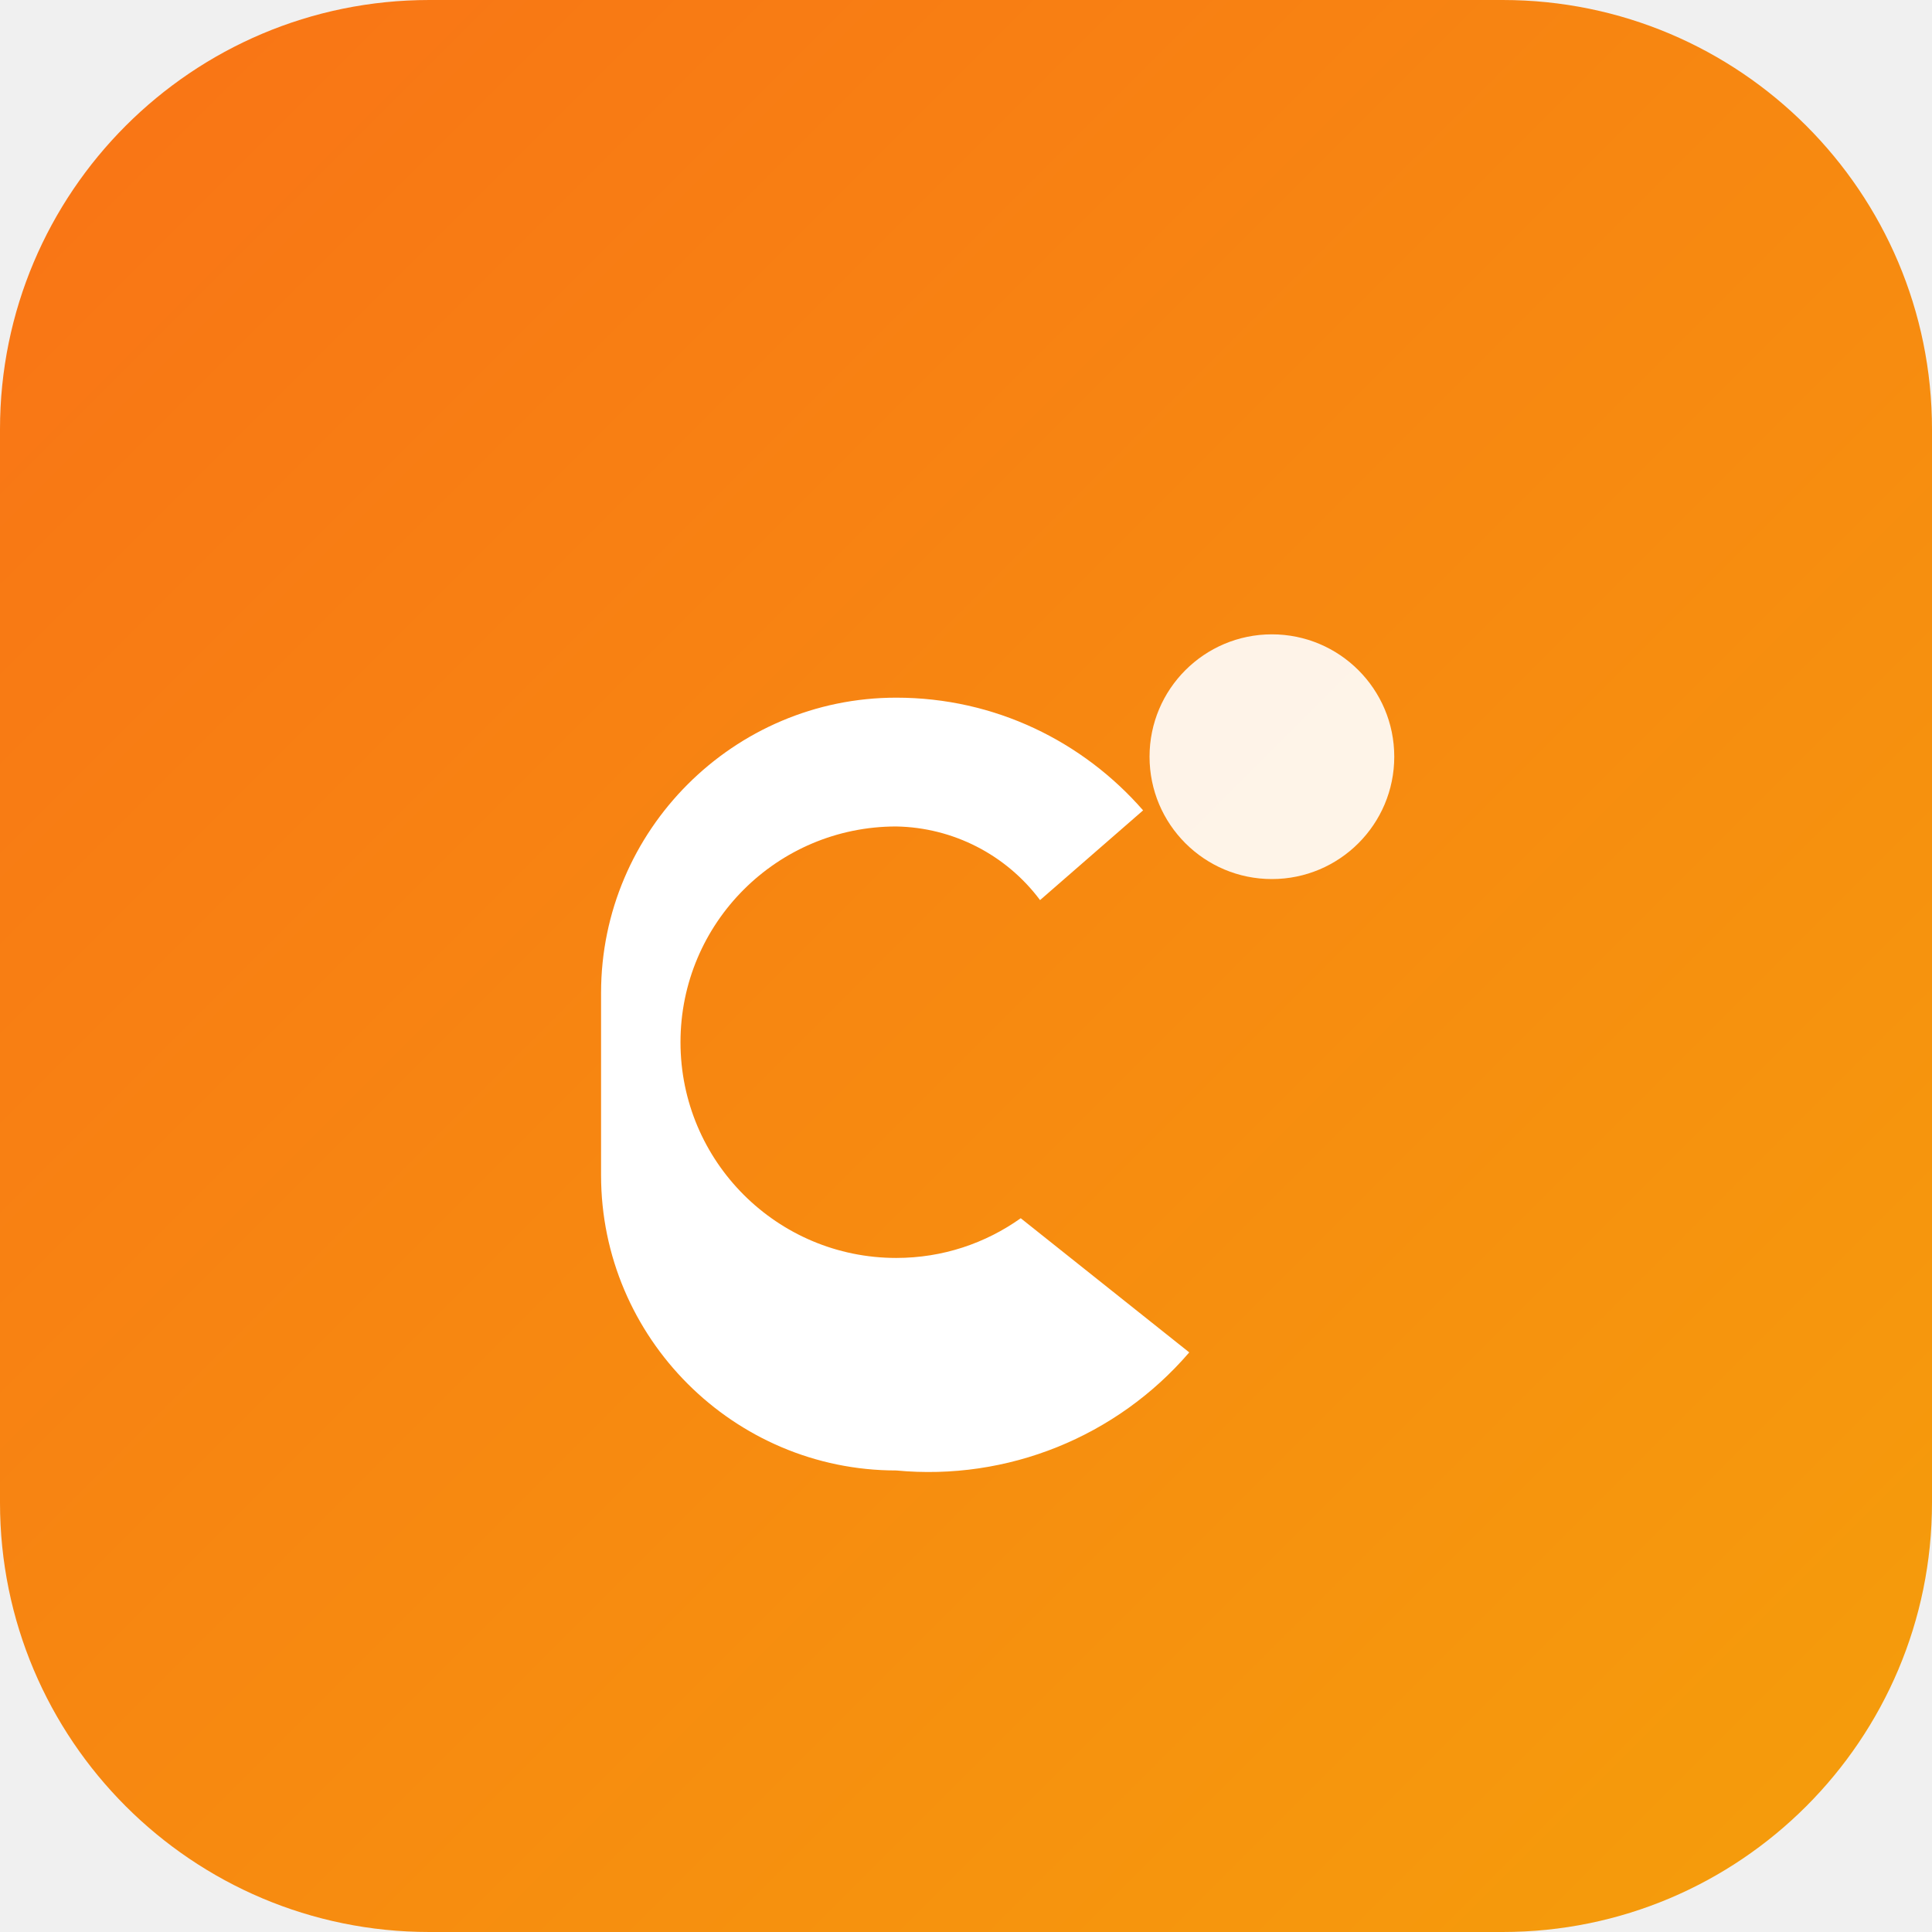
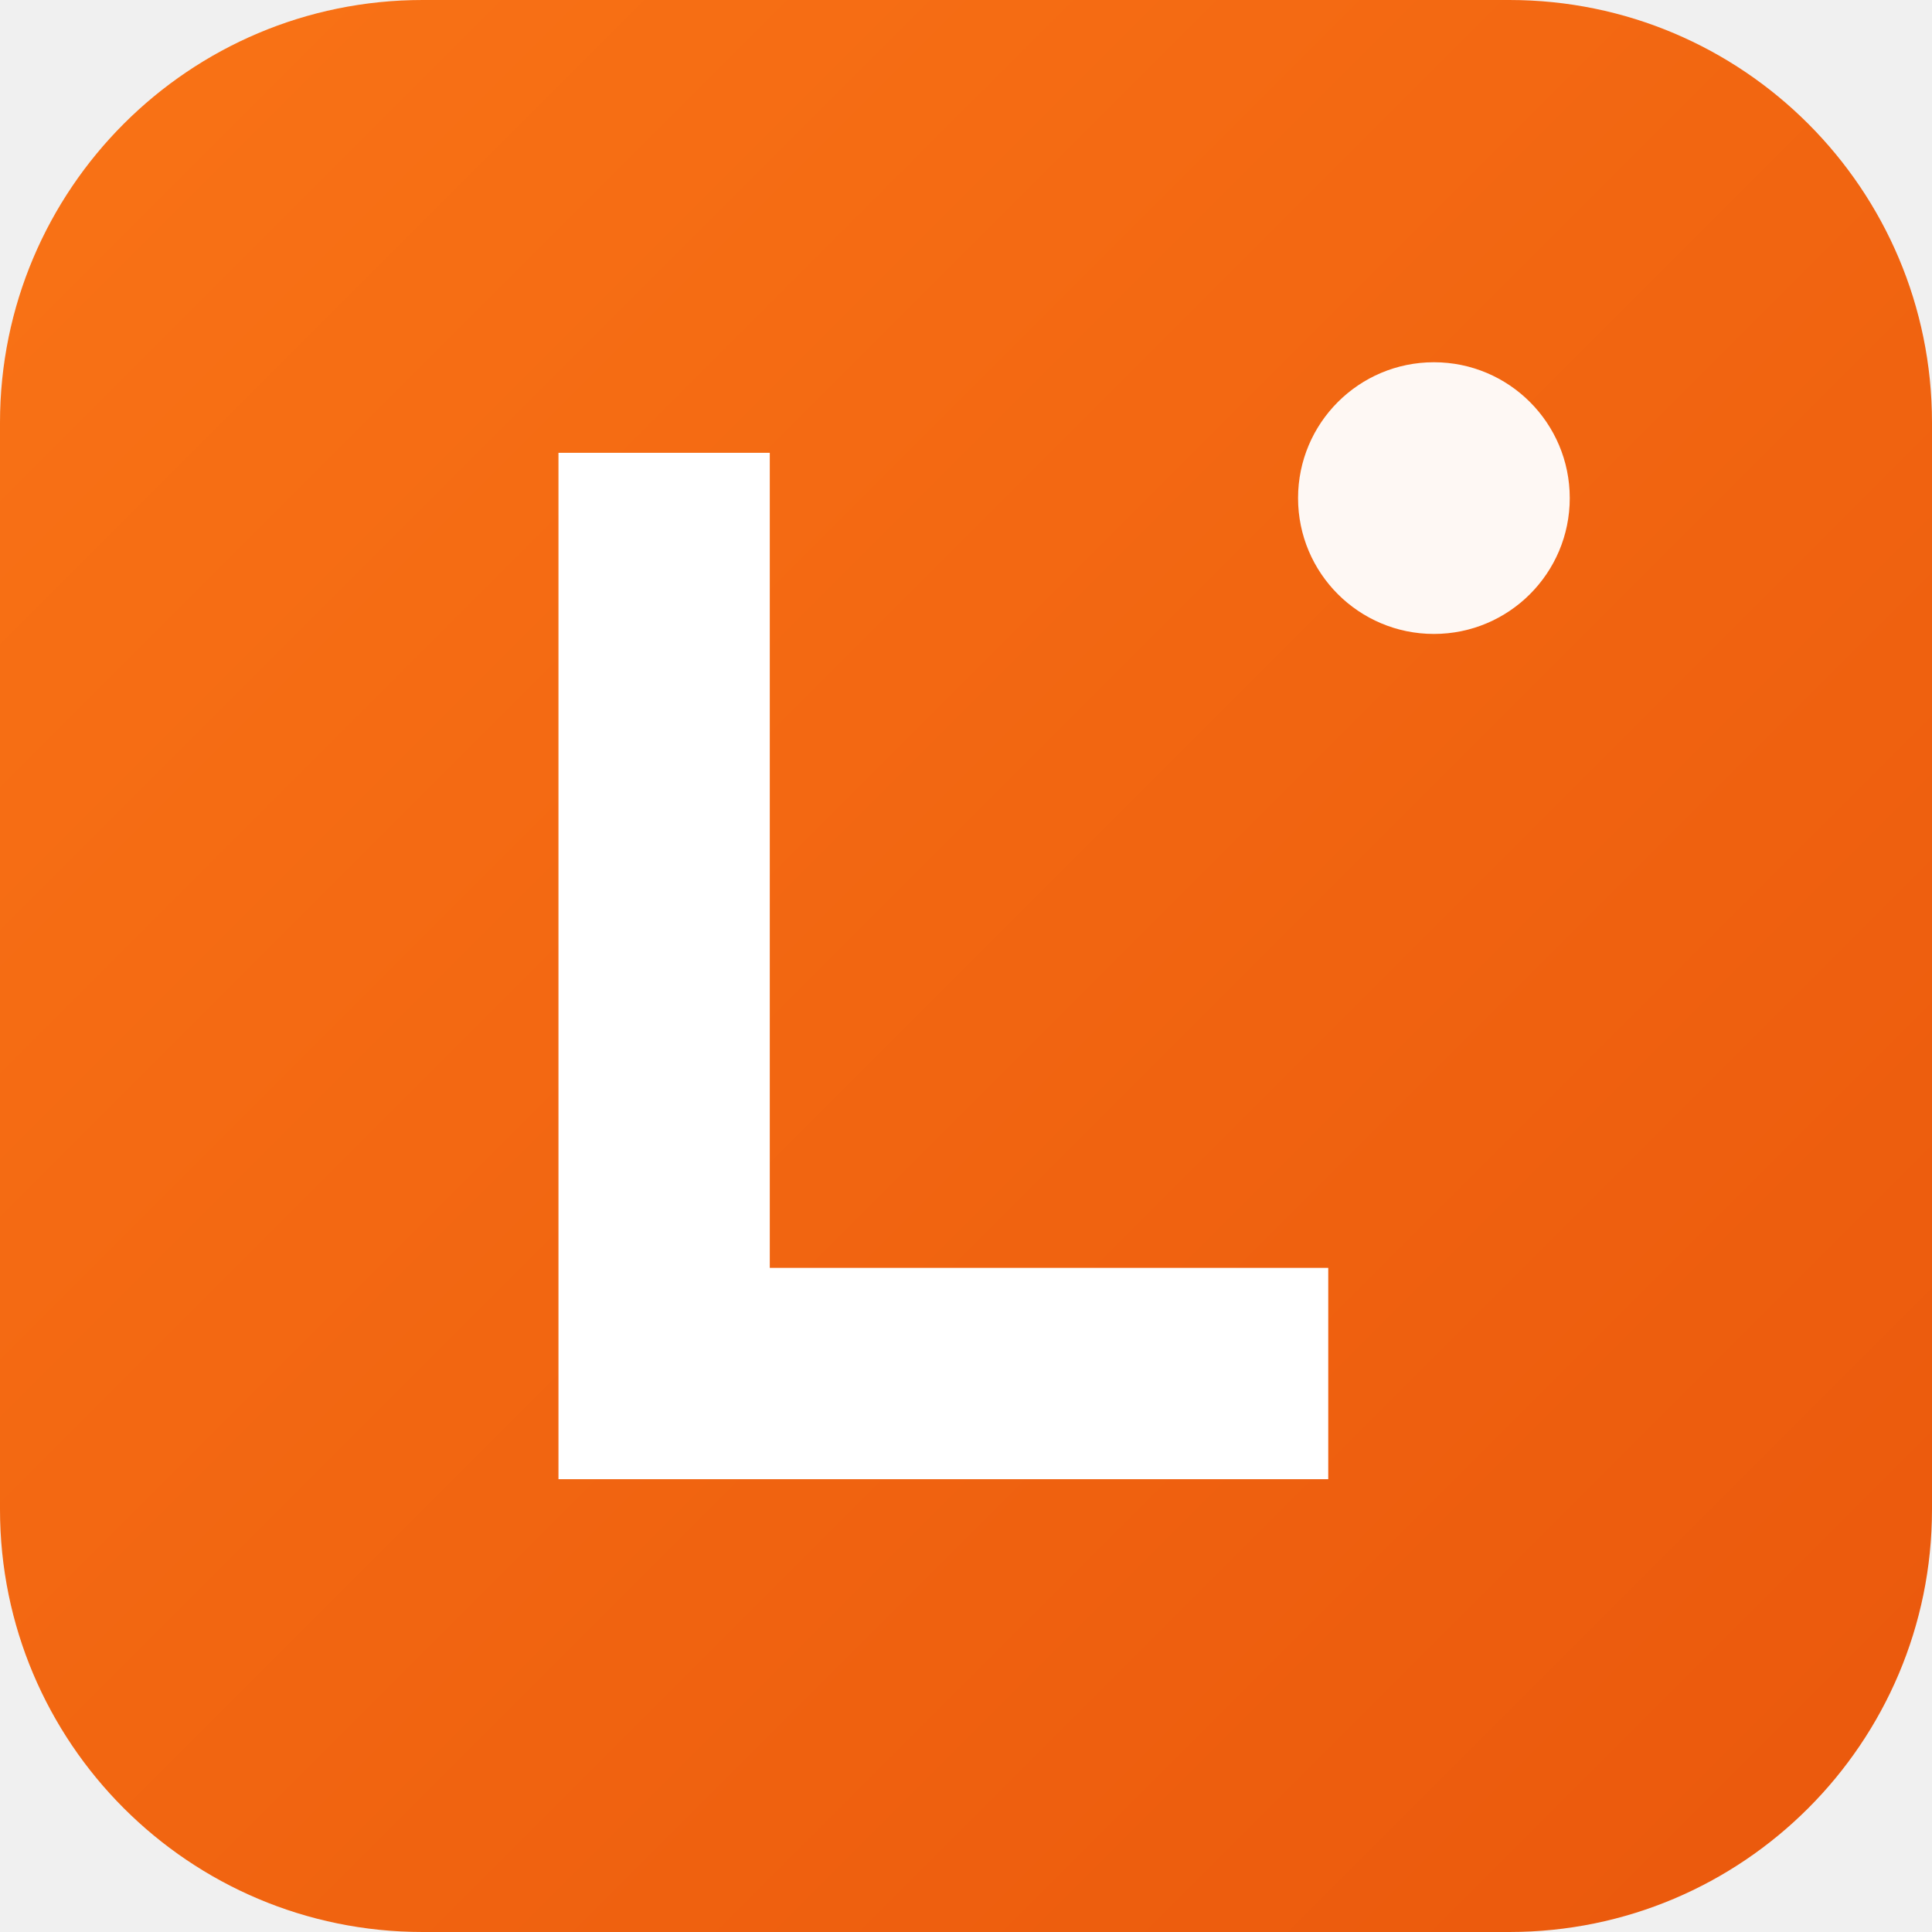
- <svg xmlns="http://www.w3.org/2000/svg" viewBox="0 0 180 180" fill="none">
-   <rect width="180" height="180" rx="40" fill="url(#g)" />
-   <path d="M56 92.5C56 77.36 68.36 65 83.5 65c9.2 0 17.4 4.08 23 10.5l-9.6 8.36A17.1 17.1 0 0 0 83.5 77a20.1 20.1 0 0 0 0 40.2c4.34 0 8.32-1.37 11.6-3.7L110.8 126A32 32 0 0 1 83.5 137C68.36 137 56 124.64 56 109.5V92.5Z" fill="white" />
-   <circle cx="118.5" cy="70.5" r="11.4" fill="white" opacity="0.9" />
+ <svg xmlns="http://www.w3.org/2000/svg" viewBox="0 0 512 512" fill="none">
  <defs>
-     <linearGradient id="g" x1="0" y1="0" x2="180" y2="180" gradientUnits="userSpaceOnUse">
+     <linearGradient id="bg" x1="0" y1="0" x2="512" y2="512" gradientUnits="userSpaceOnUse">
      <stop stop-color="#f97316" />
-       <stop offset="1" stop-color="#f59e0b" />
+       <stop offset="1" stop-color="#ea580c" />
    </linearGradient>
  </defs>
+   <rect width="512" height="512" rx="112" fill="url(#bg)" />
+   <path d="M148 392V120h56v216h148v56H148z" fill="white" />
+   <circle cx="380" cy="132" r="36" fill="white" opacity="0.95" />
</svg>
